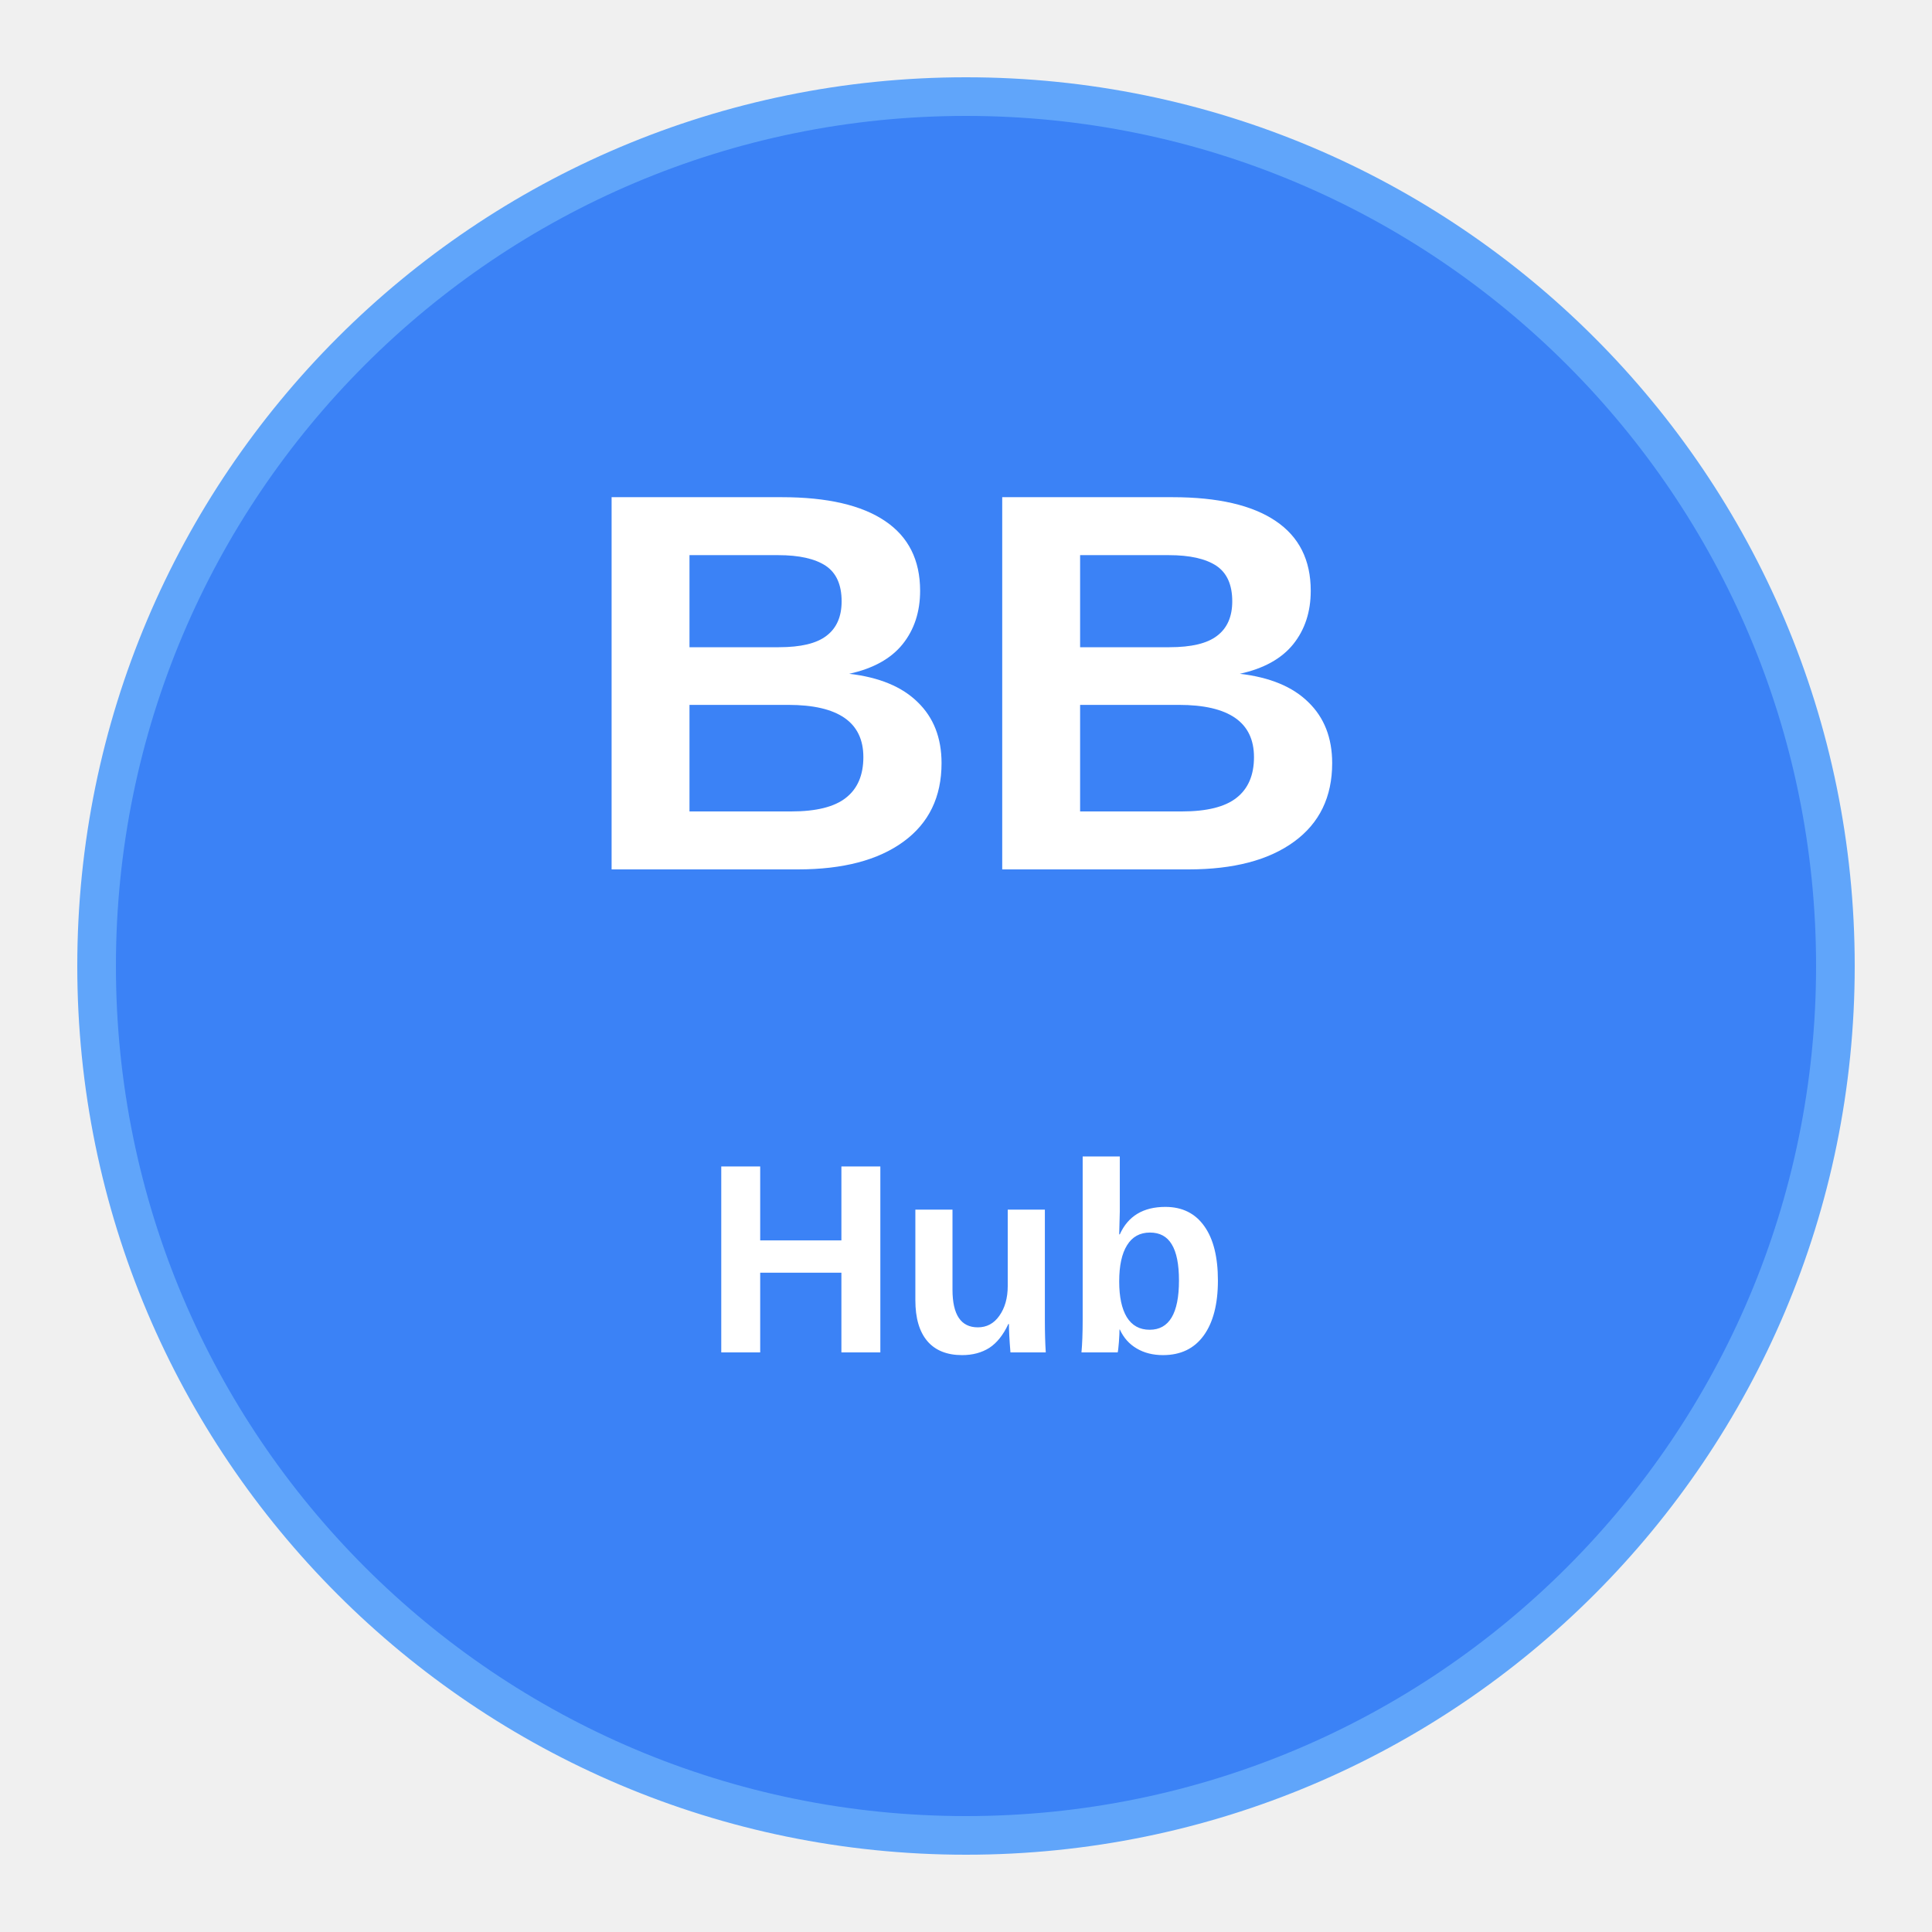
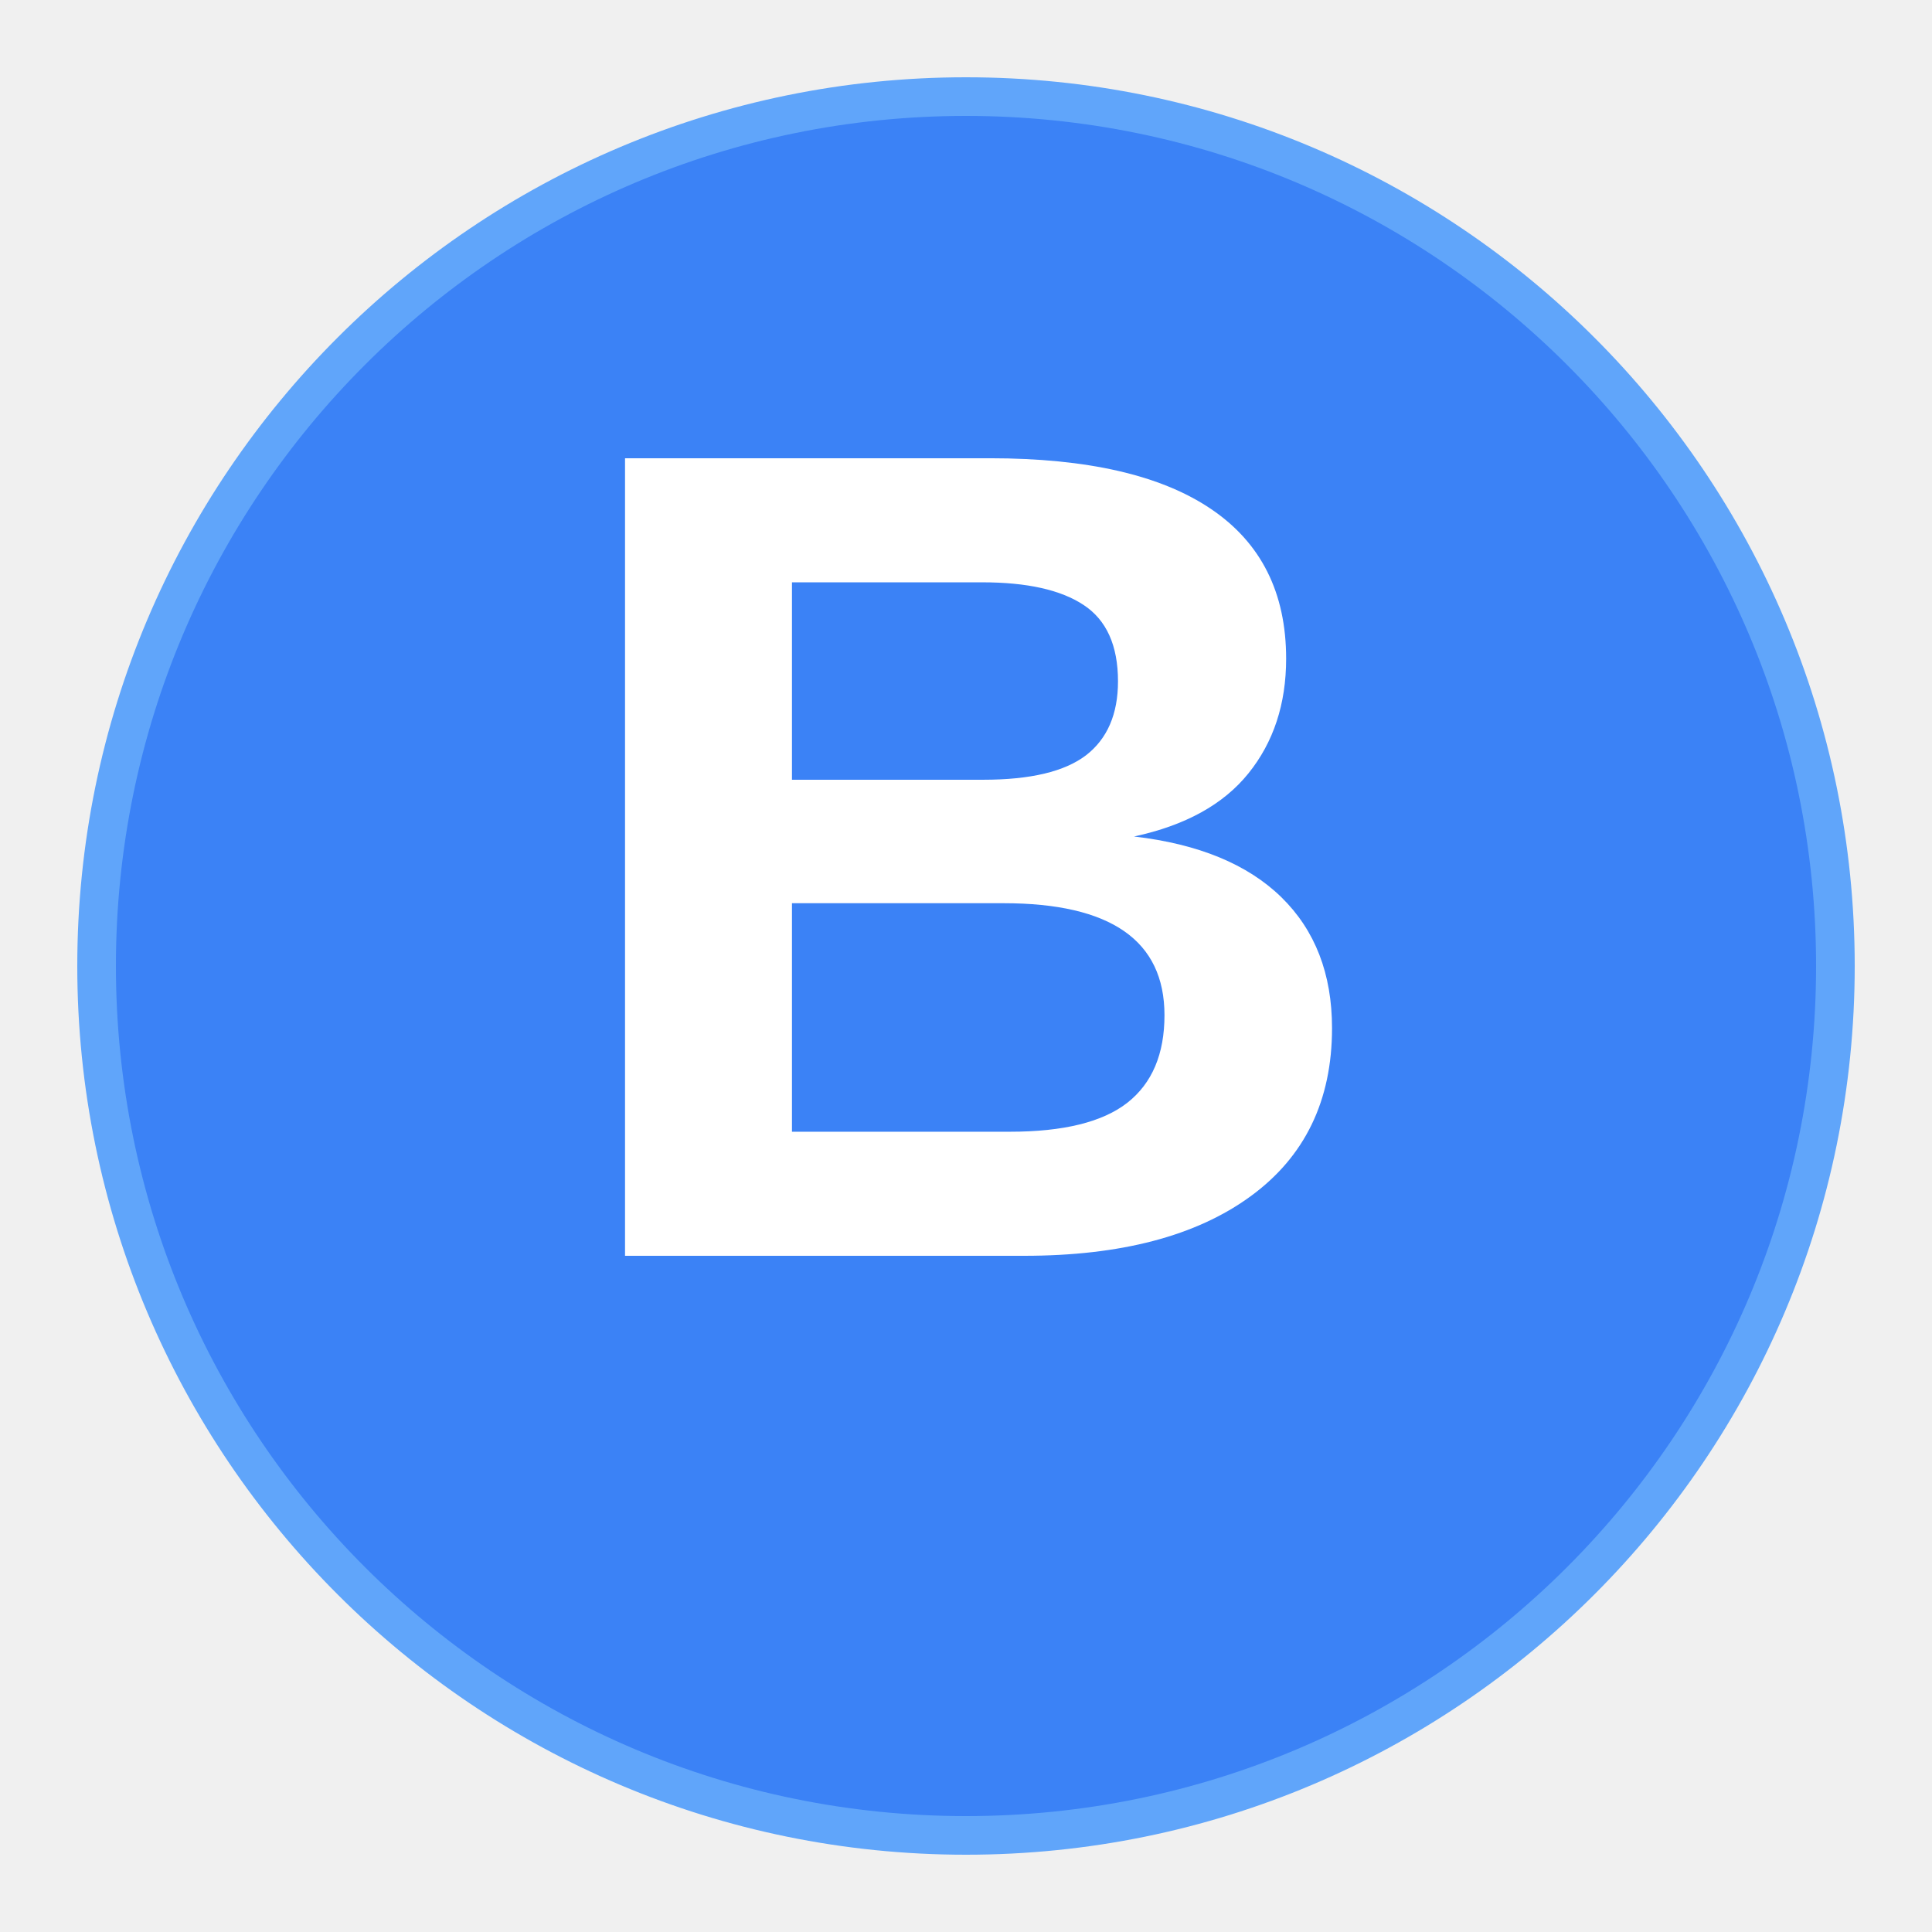
<svg xmlns="http://www.w3.org/2000/svg" width="100" height="100" viewBox="0 0 100 100">
  <circle cx="50" cy="50" r="45" fill="#3b82f6" stroke="#60a5fa" stroke-width="2" />
-   <text x="50" y="45" font-family="Arial, sans-serif" font-size="28" font-weight="bold" text-anchor="middle" fill="white">BB</text>
-   <text x="50" y="70" font-family="Arial, sans-serif" font-size="14" font-weight="bold" text-anchor="middle" fill="white">Hub</text>
+   <text x="50" y="65" font-family="Arial, sans-serif" font-size="60" font-weight="900" text-anchor="middle" fill="white">B</text>
</svg>
